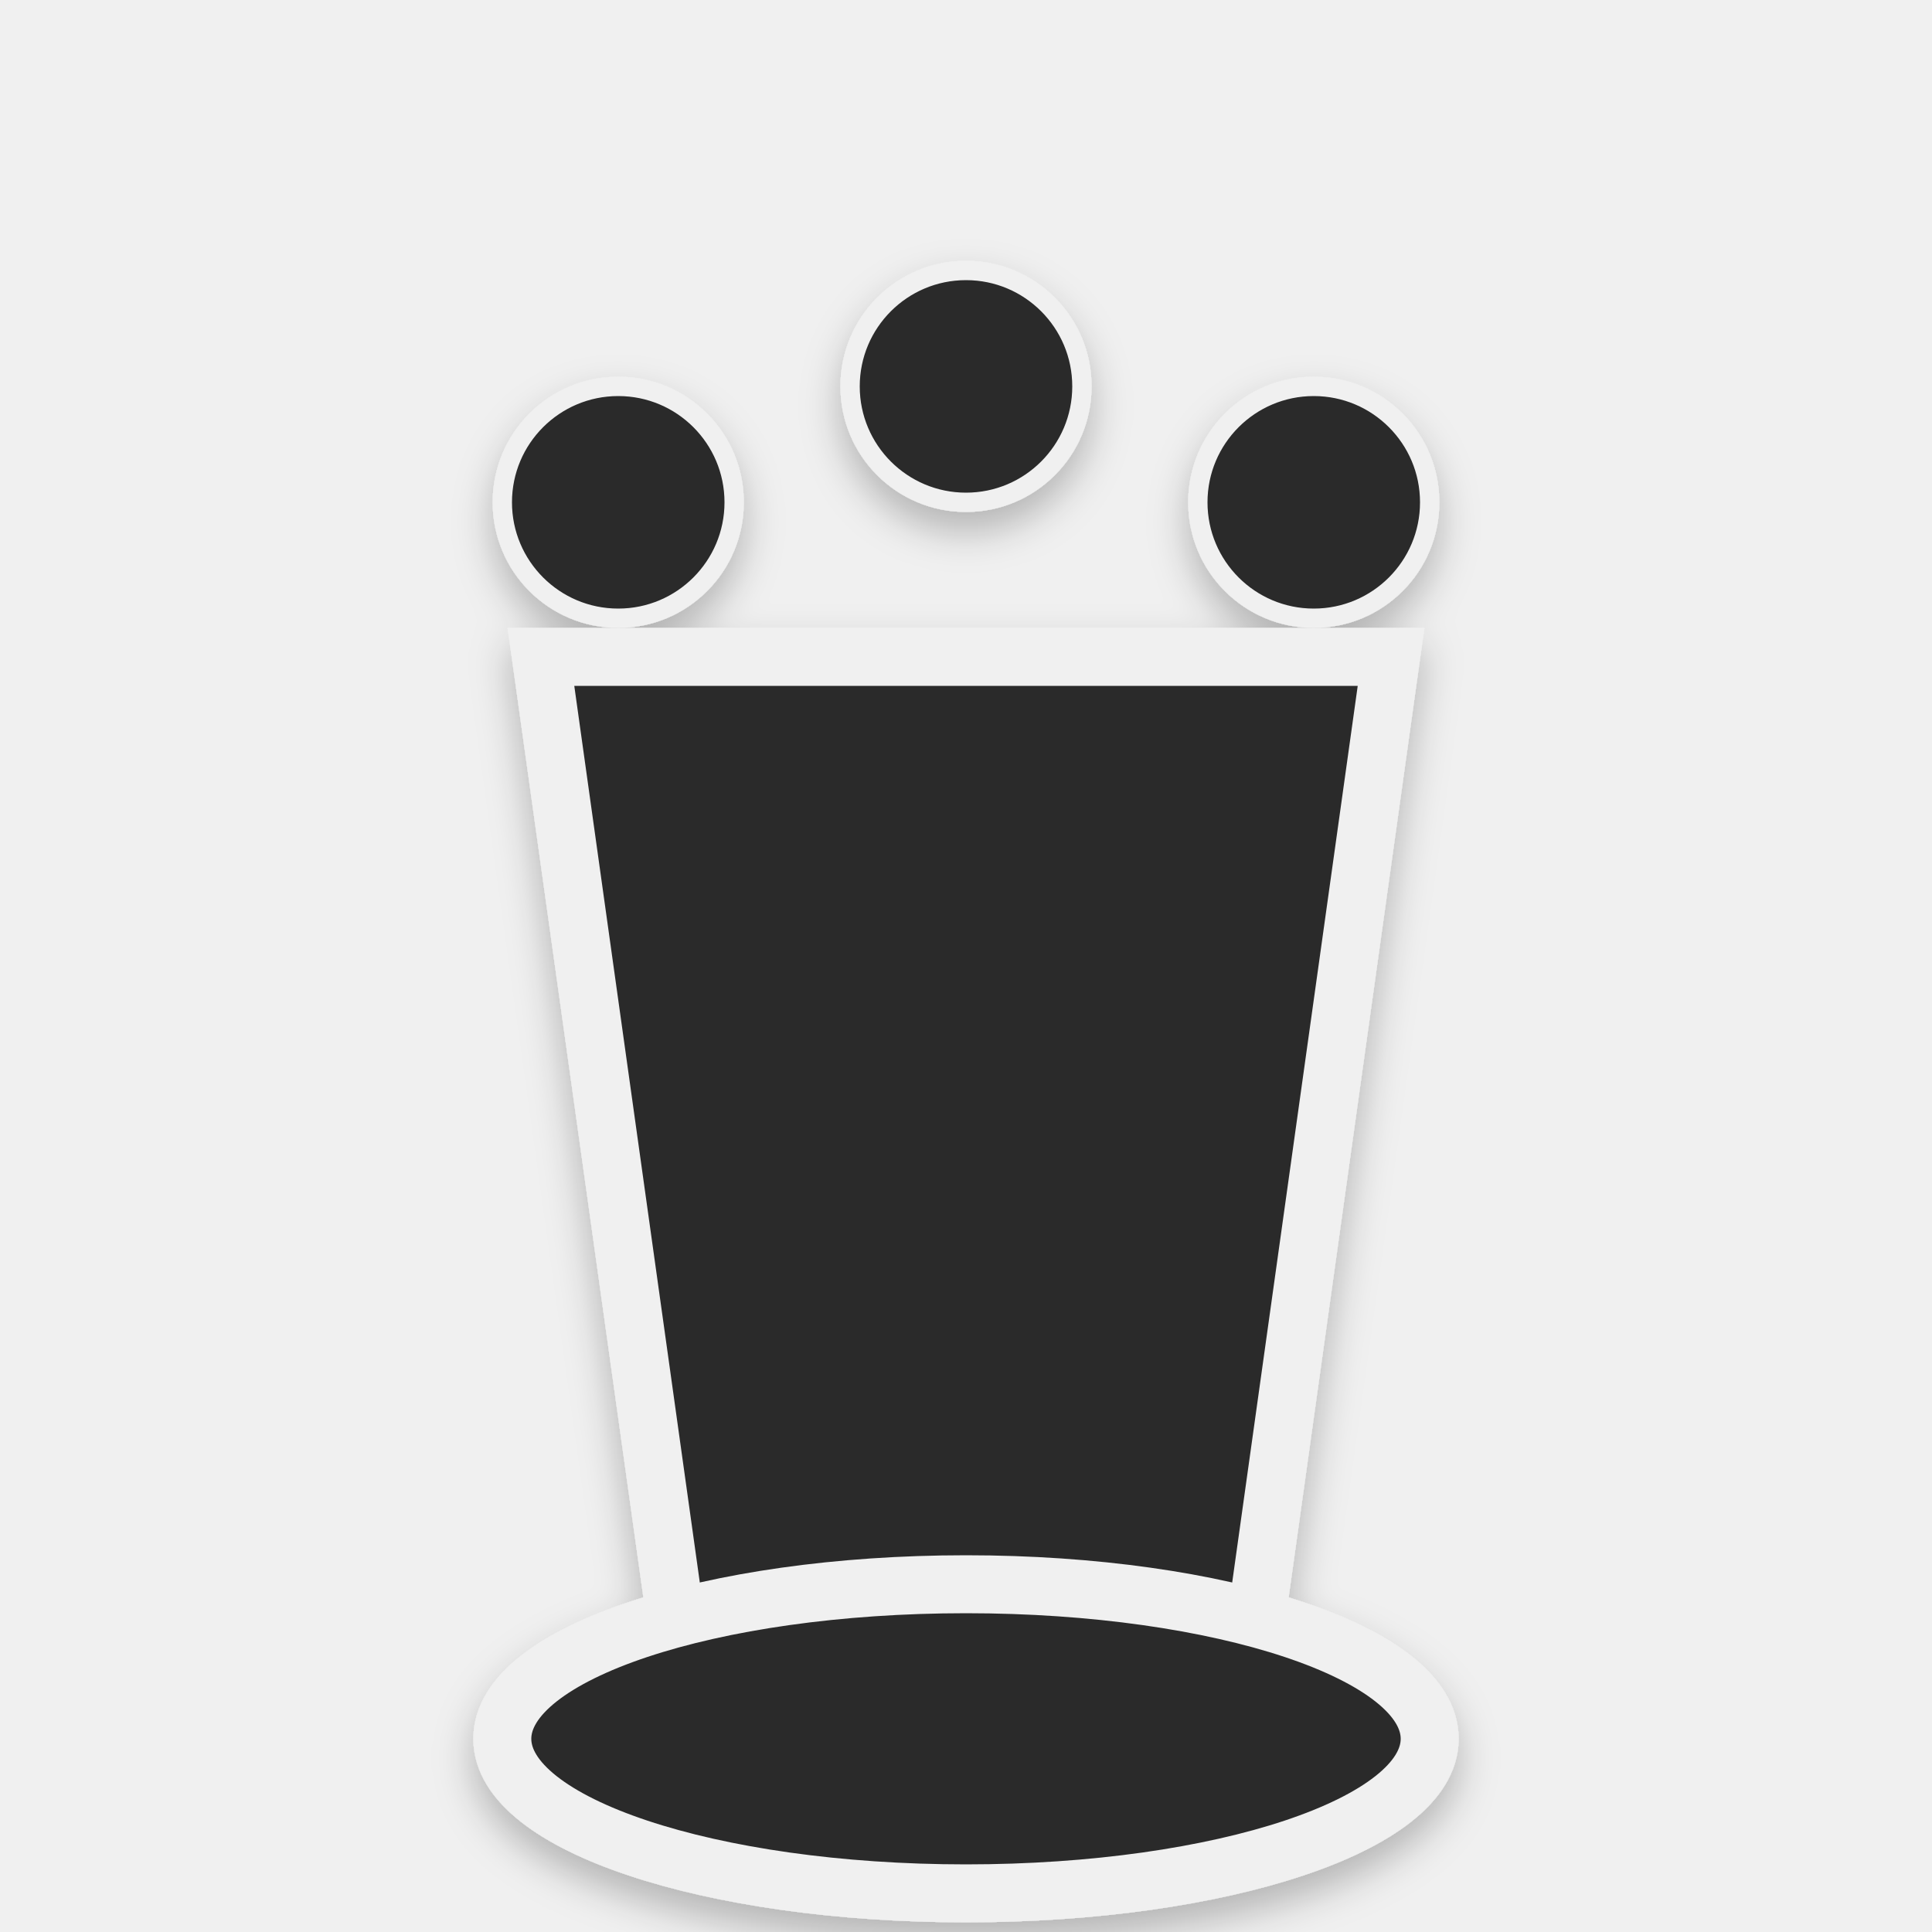
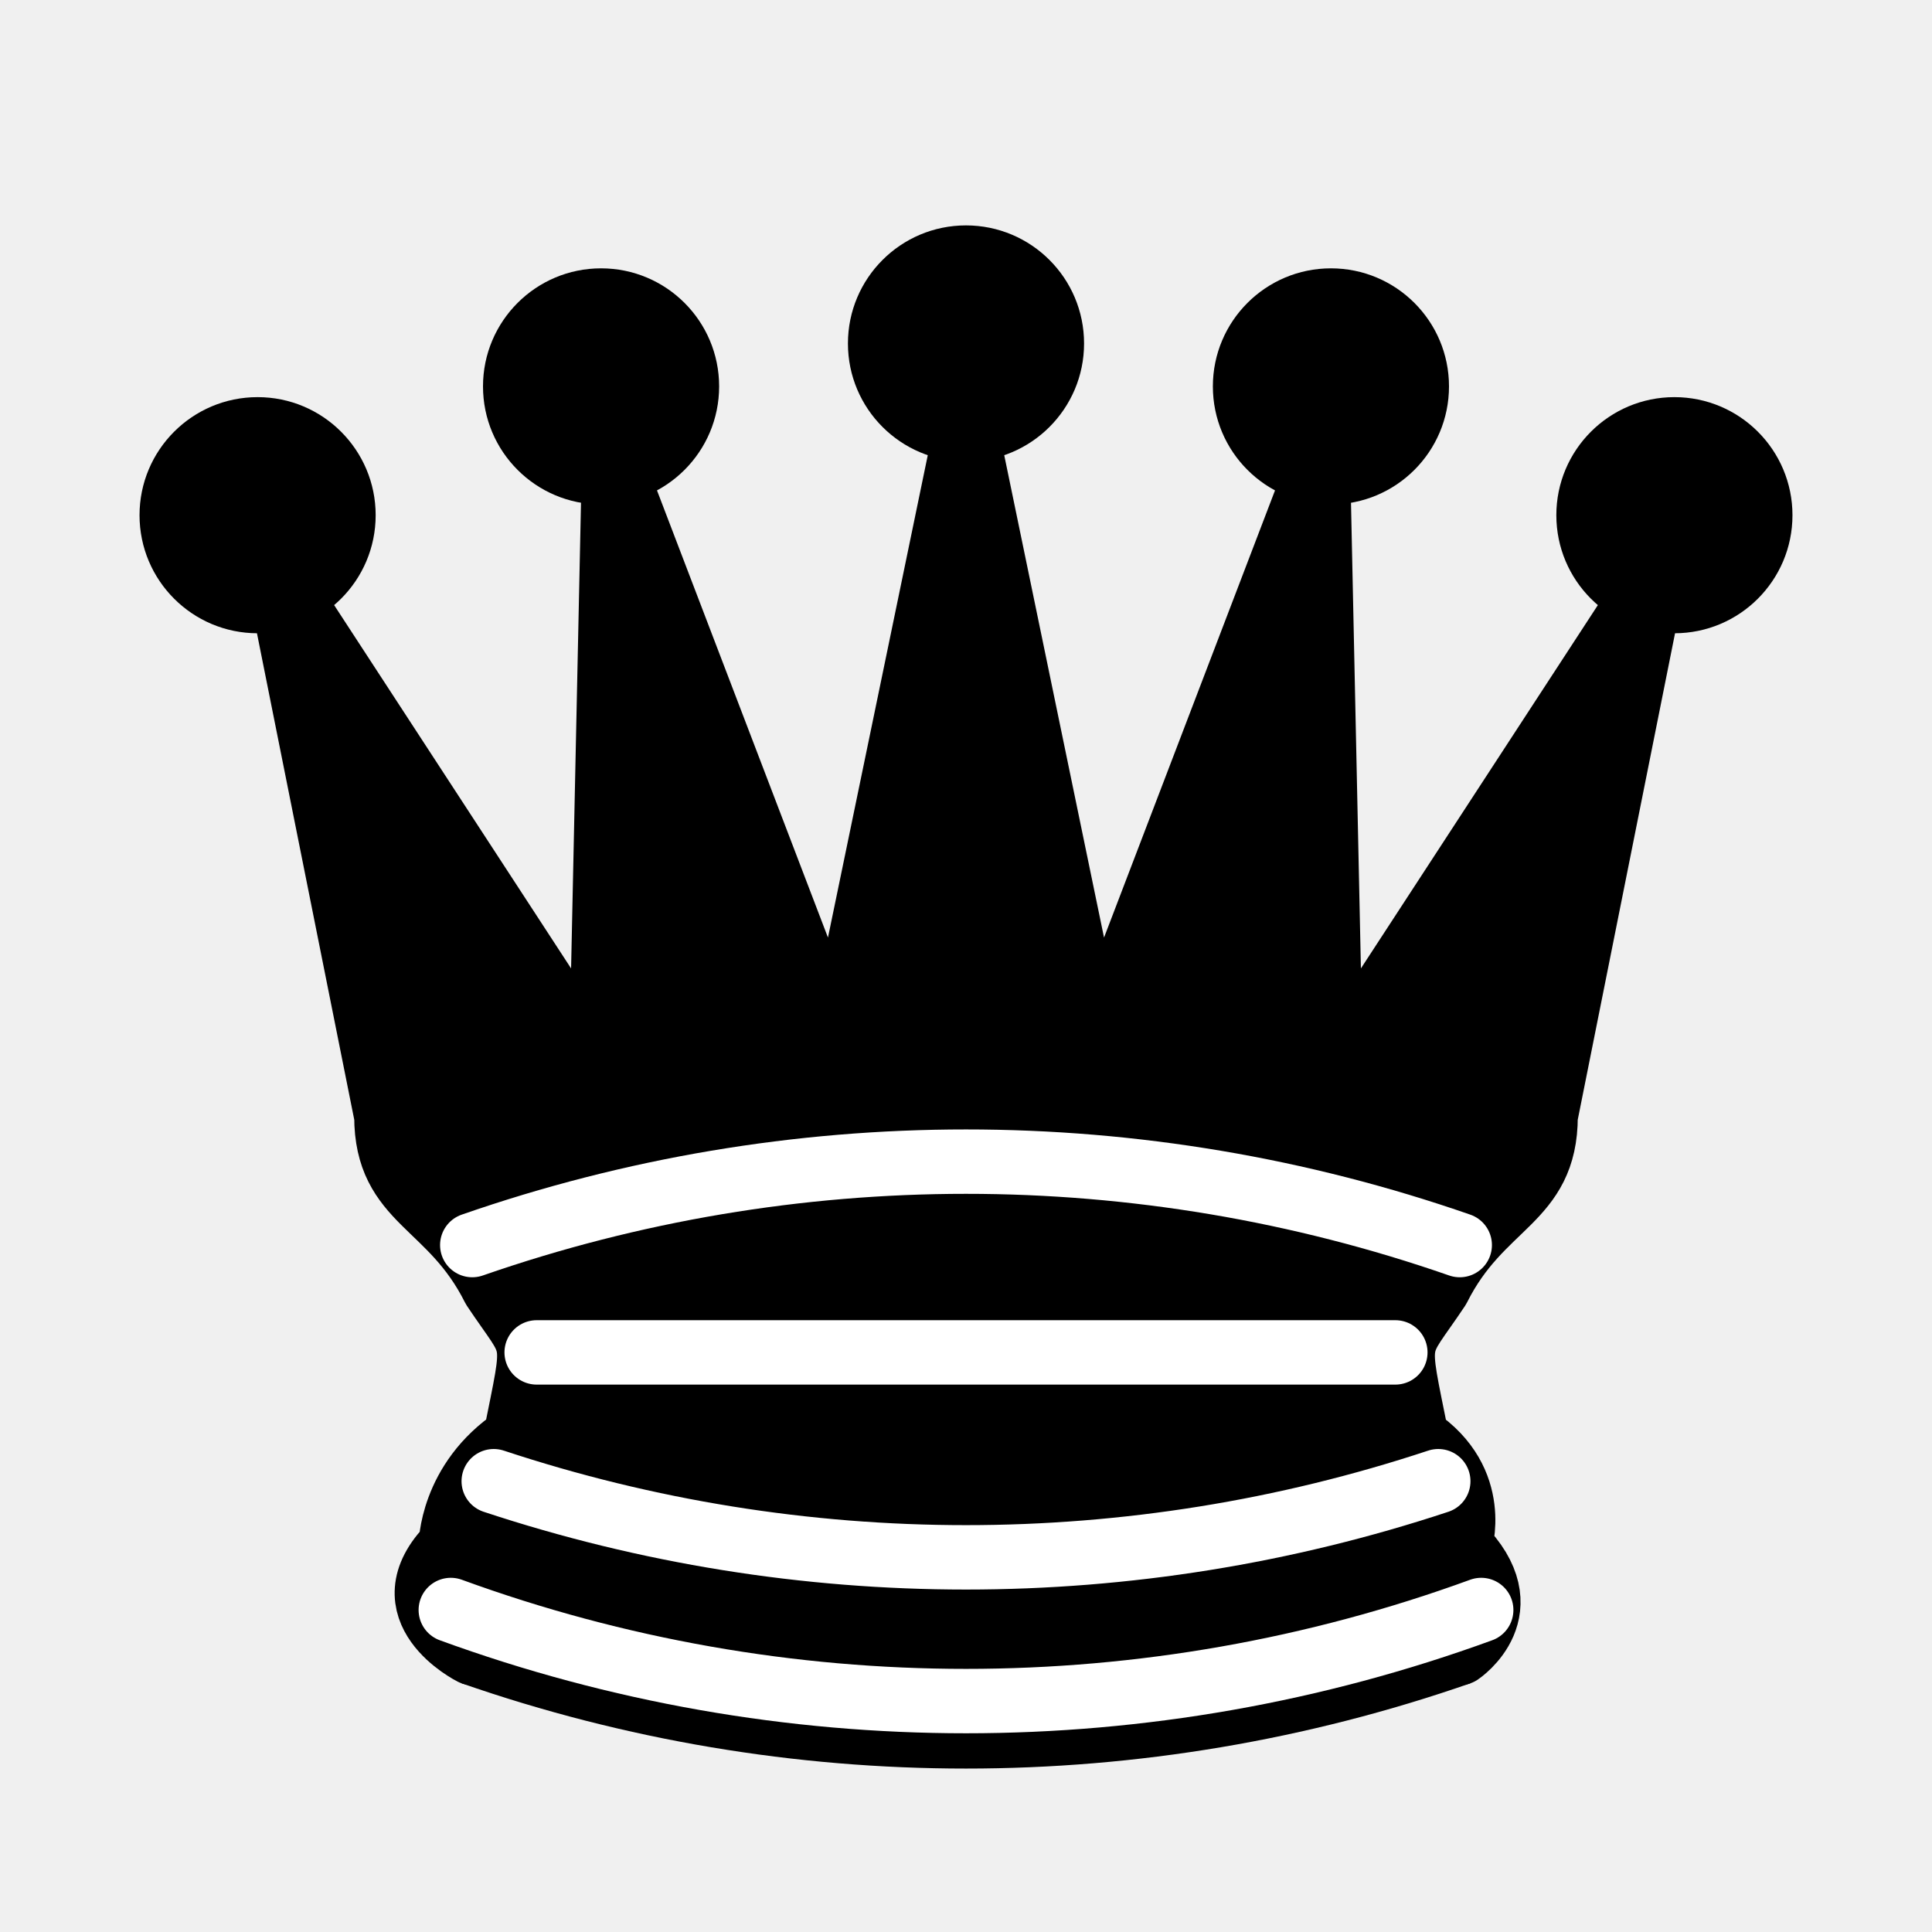
- <svg xmlns="http://www.w3.org/2000/svg" viewBox="0 0 100 100" width="100" height="100">
-   <defs>
-     <filter id="shadow" x="-20%" y="-20%" width="140%" height="140%">
-       <feDropShadow dx="0" dy="1" stdDeviation="1" flood-color="#000" flood-opacity="0.25" />
-     </filter>
-   </defs>
-   <g filter="url(#shadow)">
-     <circle cx="32" cy="26" r="6" fill="#2a2a2a" stroke="#f0f0f0" />
-     <circle cx="50" cy="20" r="6" fill="#2a2a2a" stroke="#f0f0f0" />
-     <circle cx="68" cy="26" r="6" fill="#2a2a2a" stroke="#f0f0f0" />
-     <path d="M28 34 L72 34 L65 84 L35 84 Z" fill="#2a2a2a" stroke="#f0f0f0" stroke-width="3" />
-     <ellipse cx="50" cy="90" rx="24" ry="8" fill="#2a2a2a" stroke="#f0f0f0" stroke-width="3" />
+ <svg xmlns="http://www.w3.org/2000/svg" viewBox="0 0 45 45" width="96" height="96">
+   <g id="black-queen" class="black queen" fill="#000" fill-rule="evenodd" stroke="#000" stroke-width="1.5" stroke-linecap="round" stroke-linejoin="round">
+     <g fill="#000" stroke="none">
+       <circle cx="6" cy="12" r="2.75" />
+       <circle cx="14" cy="9" r="2.75" />
+       <circle cx="22.5" cy="8" r="2.75" />
+       <circle cx="31" cy="9" r="2.75" />
+       <circle cx="39" cy="12" r="2.75" />
+     </g>
+     <path d="M9 26c8.5-1.5 21-1.5 27 0l2.5-12.5L31 25l-.3-14.1-5.2 13.6-3-14.5-3 14.5-5.2-13.6L14 25 6.5 13.5 9 26zM9 26c0 2 1.5 2 2.5 4 1 1.5 1 1 .5 3.5-1.5 1-1.5 2.5-1.5 2.5-1.5 1.5.5 2.5.5 2.5 6.5 1 16.5 1 23 0 0 0 1.5-1 0-2.5 0 0 .5-1.5-1-2.5-.5-2.5-.5-2 .5-3.5 1-2 2.5-2 2.5-4-8.5-1.5-18.5-1.5-27 0z" stroke-linecap="butt" />
+     <path d="M11 38.5a35 35 1 0 0 23 0" fill="none" stroke-linecap="butt" />
+     <path d="M11 29a35 35 1 0 1 23 0M12.5 31.5h20M11.5 34.5a35 35 1 0 0 22 0M10.5 37.5a35 35 1 0 0 24 0" fill="none" stroke="#fff" />
  </g>
</svg>
